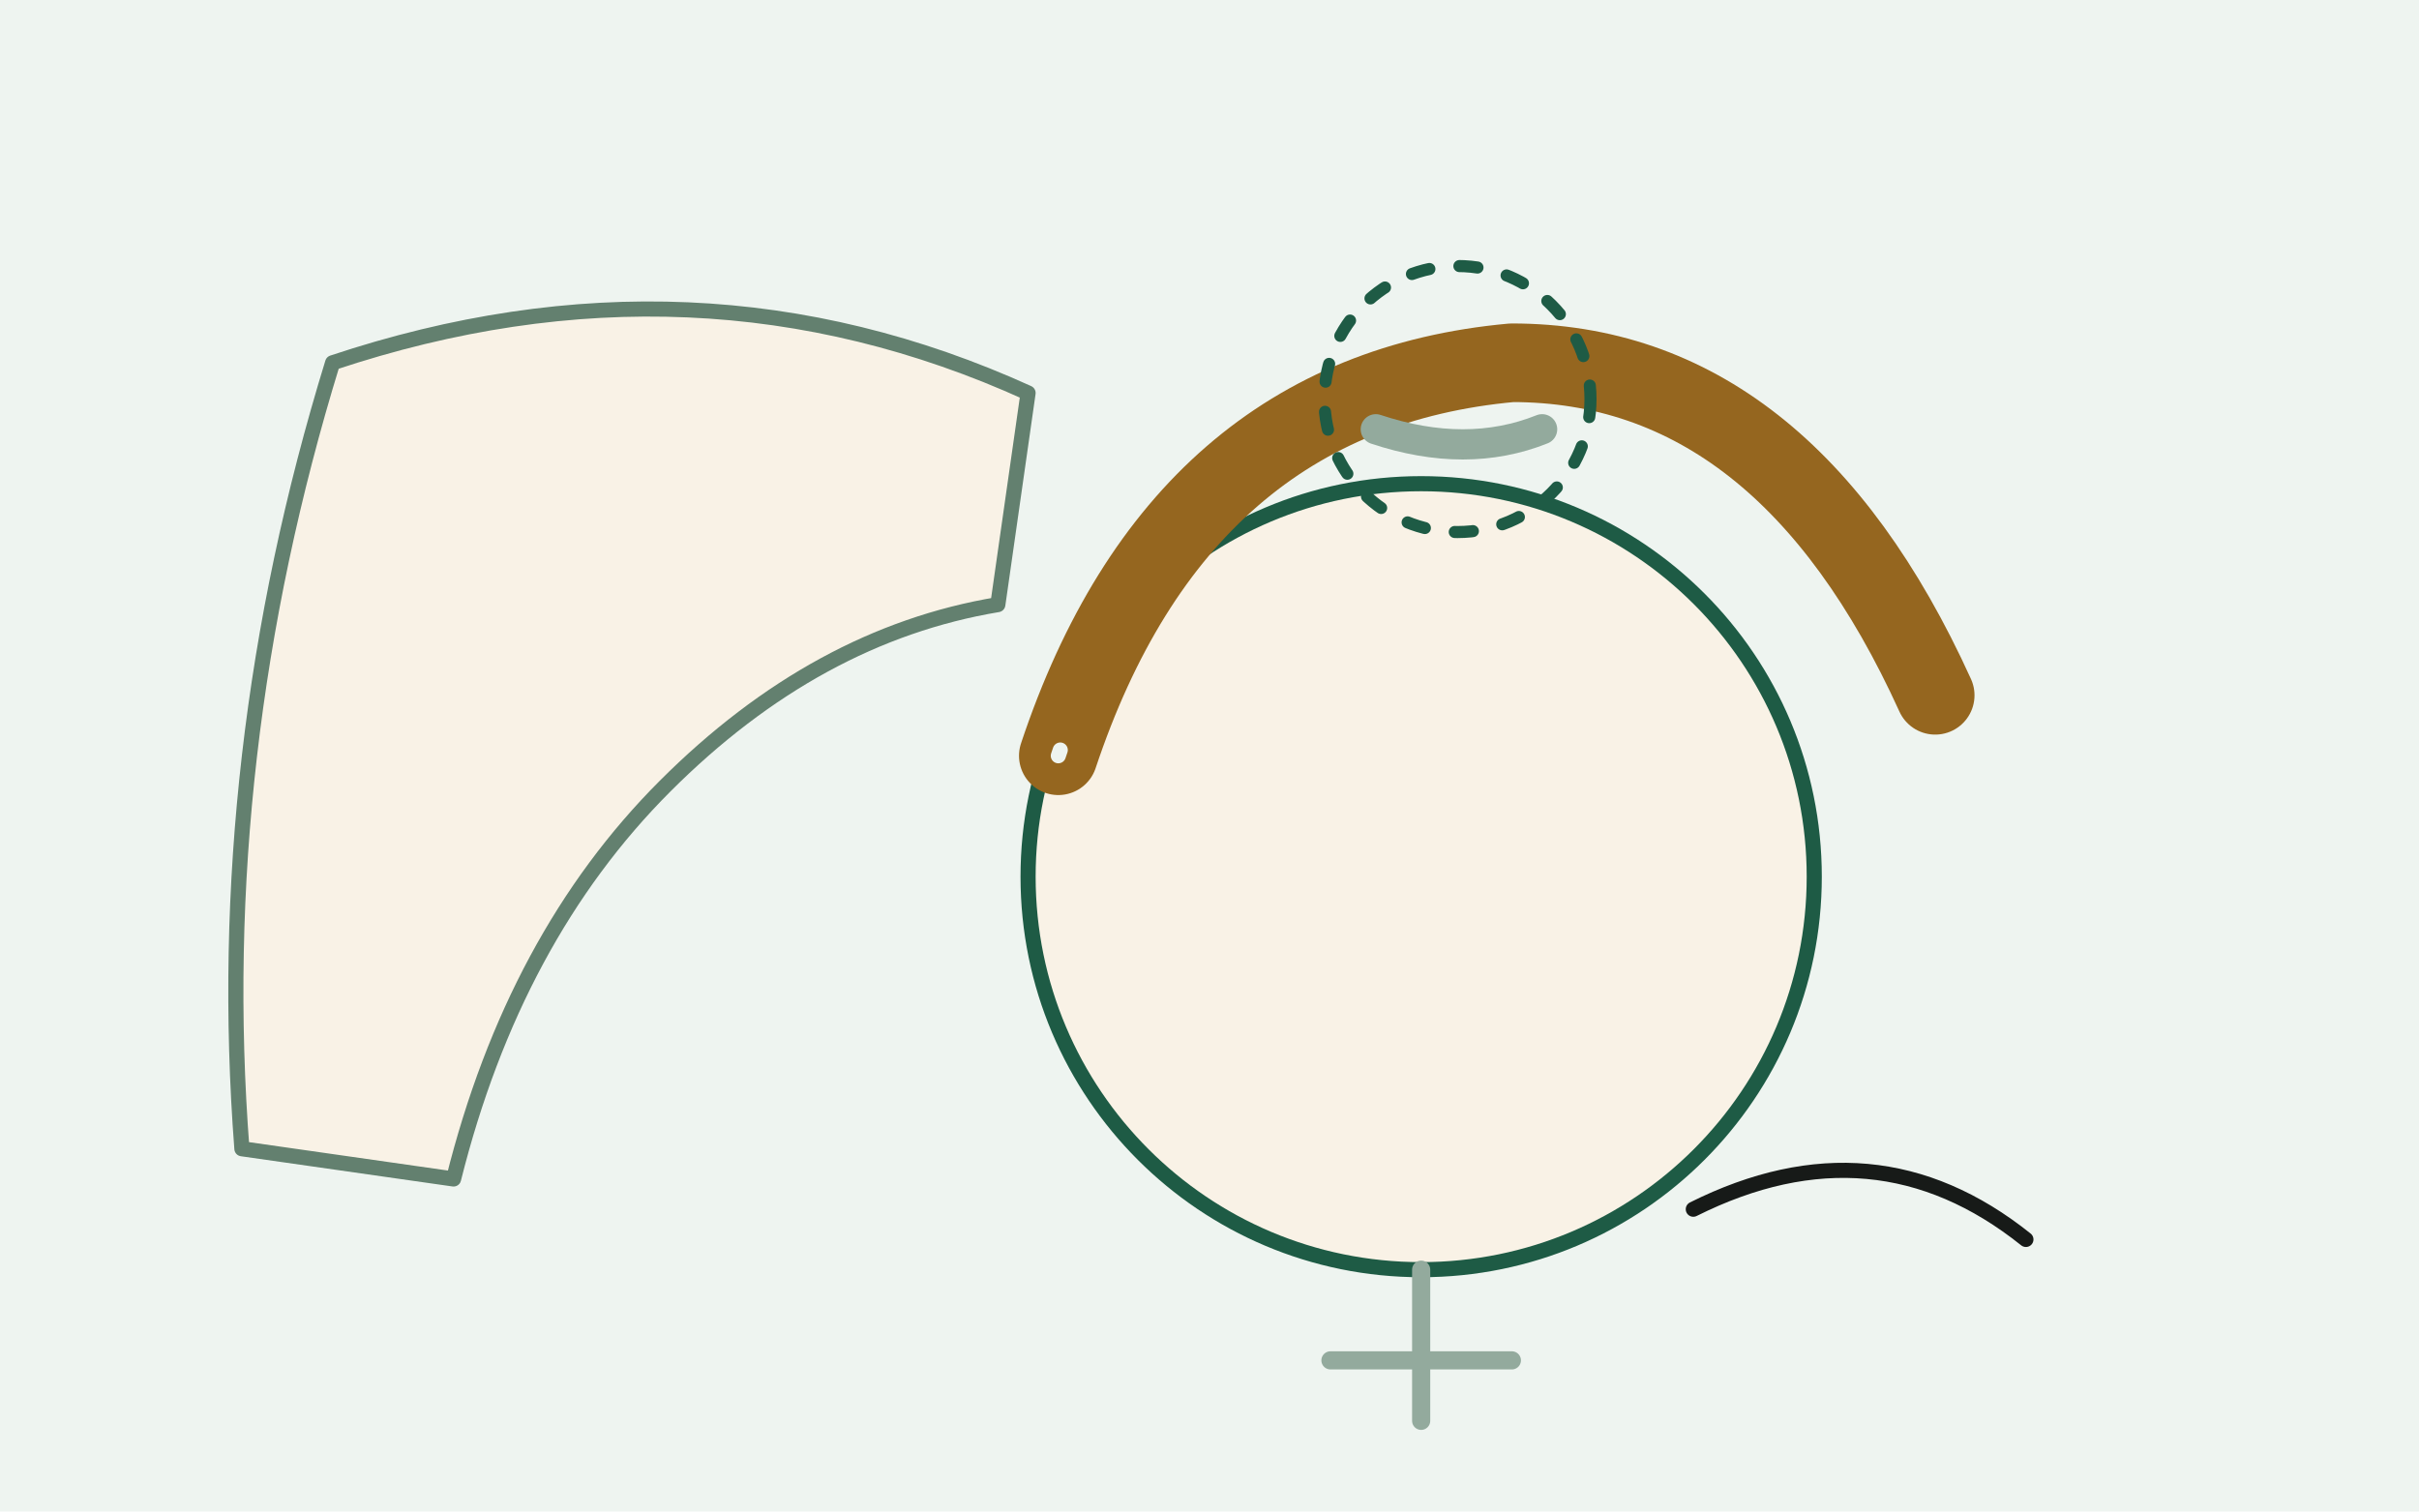
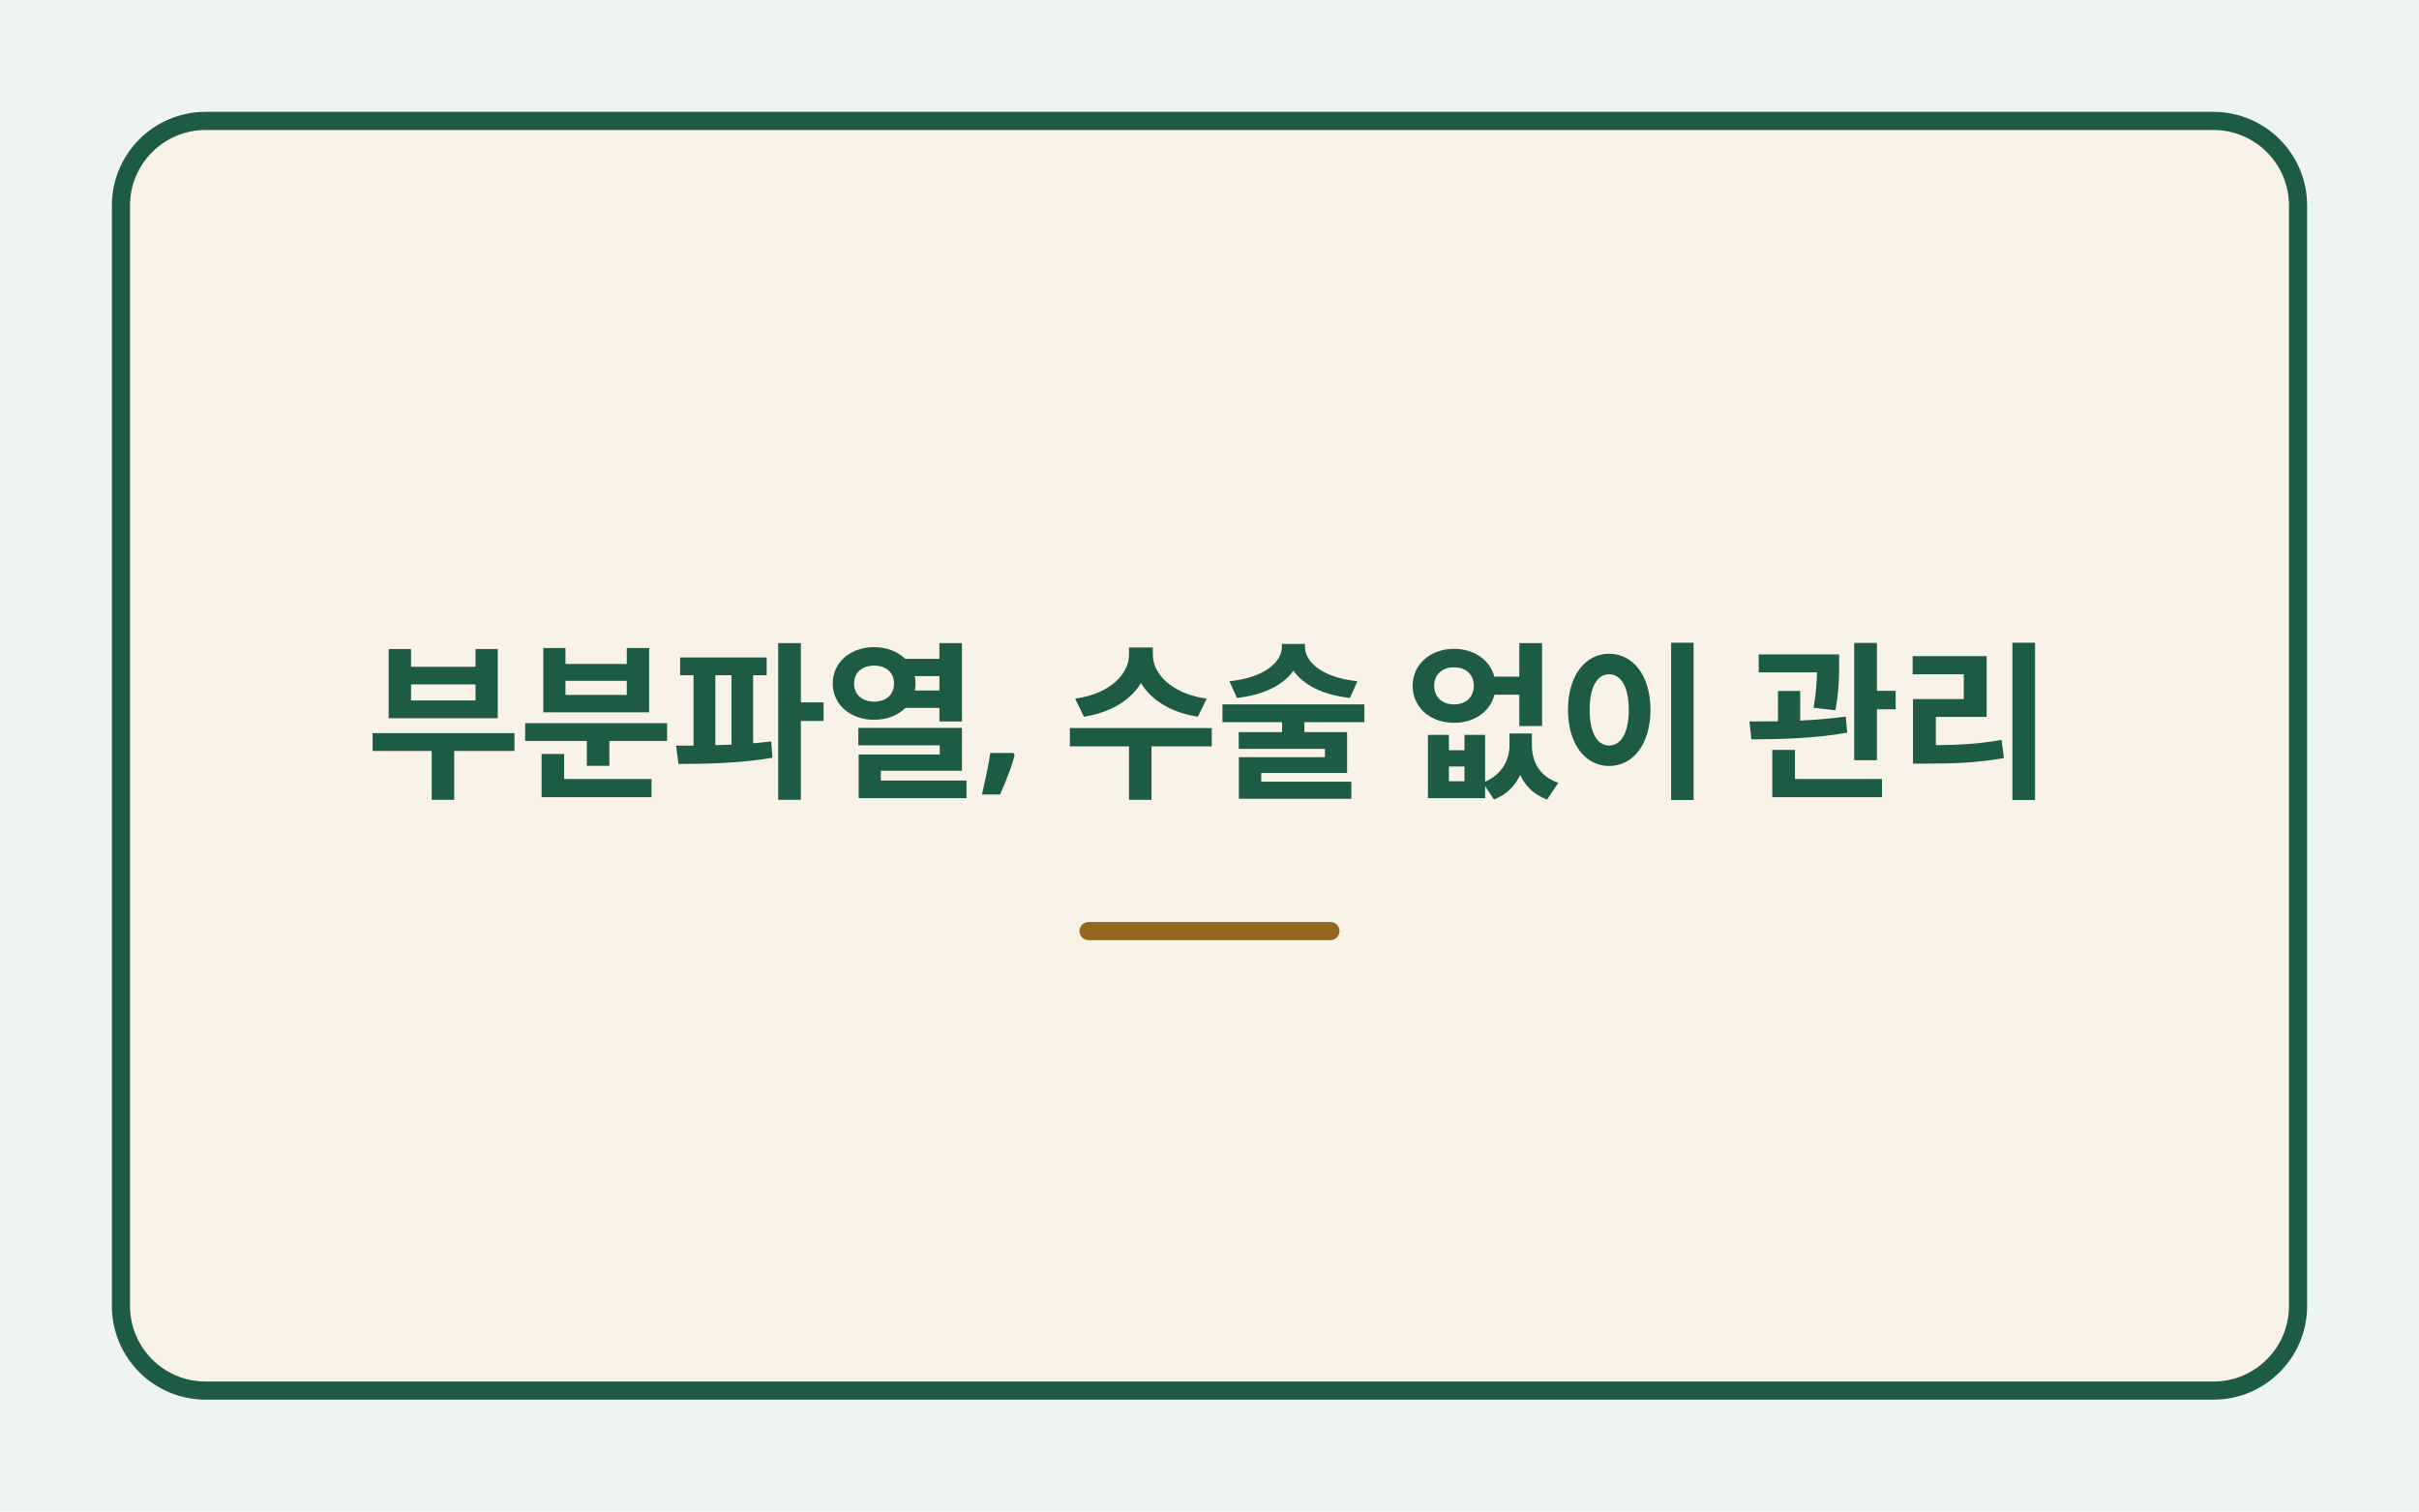
- <svg xmlns="http://www.w3.org/2000/svg" viewBox="0 0 800 500" role="img" aria-label="어깨뼈 위로 둥글게 덮인 힘줄 층과 그 한쪽 면만 얇아진 자리">
+ <svg xmlns="http://www.w3.org/2000/svg" viewBox="0 0 800 500" role="img" aria-label="부분파열, 수술 없이 관리">
  <rect width="800" height="500" fill="#eef4f0" />
-   <g fill="none" stroke-linecap="round" stroke-linejoin="round">
-     <path d="M110 120q120-40 230 10l-10 70q-60 10-110 60-50 50-70 130l-70-10q-10-130 30-260z" fill="#f9f2e6" stroke="#63806f" stroke-width="5" />
-     <circle cx="470" cy="290" r="130" fill="#f9f2e6" stroke="#1e5b45" stroke-width="5" />
-     <path d="M350 250q40-120 150-130 90 0 140 110" stroke="#95661f" stroke-width="26" />
-     <path d="M350 250q40-120 150-130 90 0 140 110" stroke="#eef4f0" stroke-width="5" stroke-dasharray="2 400" />
-     <path d="M455 142q30 10 55 0" stroke="#93aa9d" stroke-width="10" />
-     <circle cx="482" cy="132" r="44" stroke="#1e5b45" stroke-width="4" stroke-dasharray="6 10" />
-     <path d="M470 420v50M440 450h60" stroke="#93aa9d" stroke-width="6" />
-     <path d="M560 400q60-30 110 10" stroke="#171a18" stroke-width="5" />
-   </g>
+   <rect x="40" y="40" width="720" height="420" rx="28" fill="#f9f2e6" stroke="#1e5b45" stroke-width="6" />
+   <text x="400" y="240" text-anchor="middle" dominant-baseline="middle" font-family="Pretendard, 'Apple SD Gothic Neo', 'Noto Sans KR', 'Malgun Gothic', sans-serif" font-size="56" font-weight="800" letter-spacing="-1" fill="#1e5b45">부분파열, 수술 없이 관리</text>
+   <path d="M360 308h80" stroke="#95661f" stroke-width="6" stroke-linecap="round" />
</svg>
